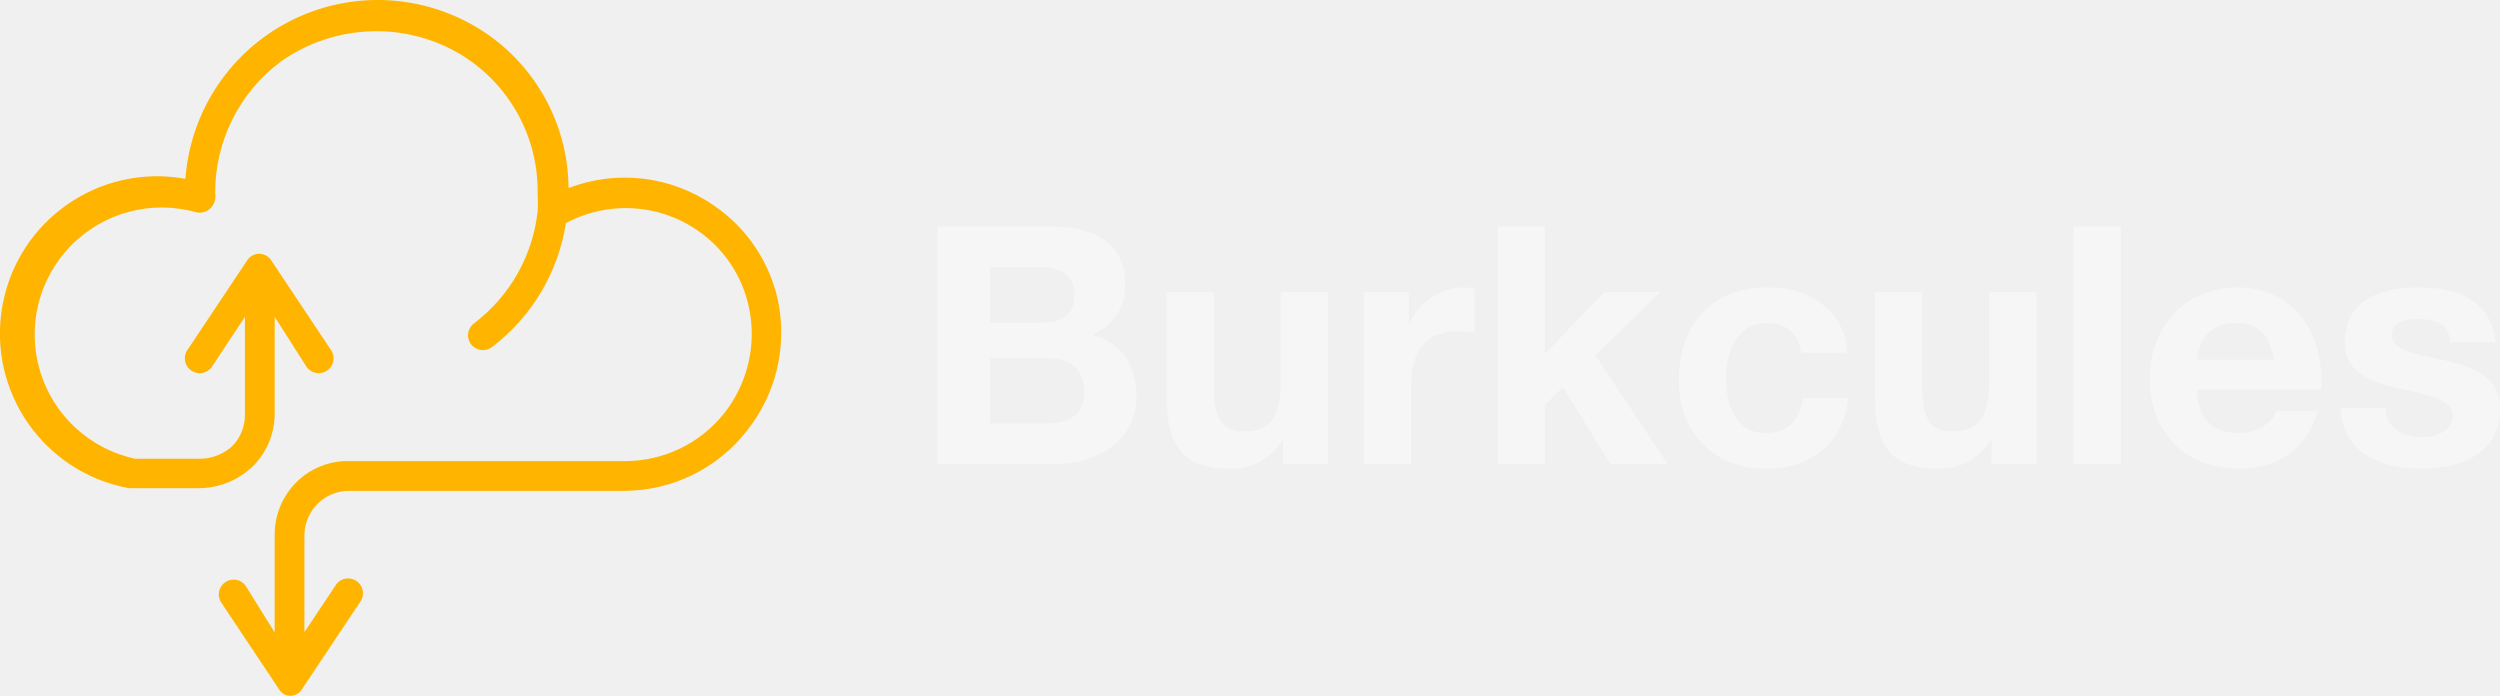
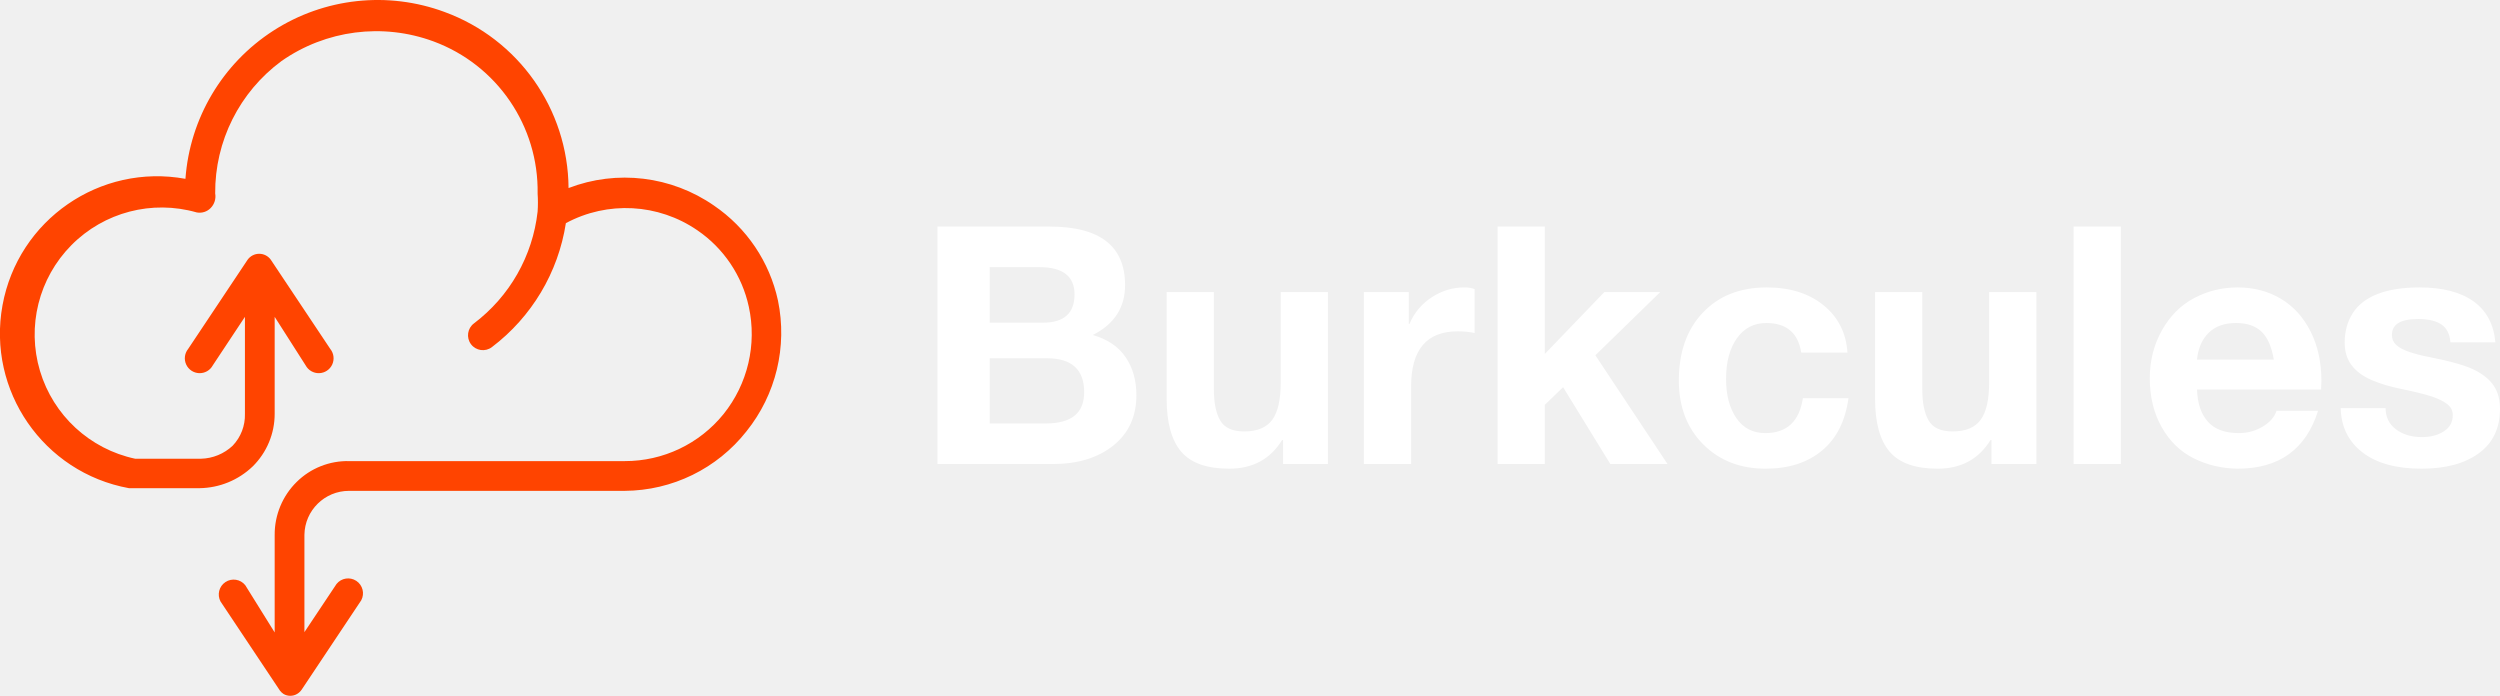
- <svg xmlns="http://www.w3.org/2000/svg" viewBox="0 0 320 89.063" height="89.063" width="320" style="width: 320px; height: 89.063px; position: absolute; top: 50%; left: 50%; transform: translate(-50%, -50%) scale(0.945313); z-index: 0; cursor: pointer;">
-   <defs id="SvgjsDefs1016" />
-   <g id="SvgjsG1017" featurekey="symbolFeature-0" transform="matrix(3.807354,0,0,3.807354,-10.53011,-20.93272)" fill="#ffb400">
+ <svg xmlns="http://www.w3.org/2000/svg" viewBox="0 0 320 89.063" height="89.063" width="320" style="width: 320px; height: 89.063px; z-index: 0; cursor: pointer;">
+   <g transform="matrix(3.807354,0,0,3.807354,-10.53011,-20.93272)" fill="#ff4400">
    <path d="M27.86,20a5.25,5.25,0,0,1-4.09,2L14.5,22A1.5,1.5,0,0,0,13,23.48v3.27l1.08-1.62a.5.5,0,0,1,.83.55l-2,3h0a.49.49,0,0,1-.16.15h0a.45.45,0,0,1-.45,0l0,0a.49.49,0,0,1-.12-.11l0,0-2-3a.5.5,0,0,1,.83-.55L12,26.76V23.48a2.48,2.48,0,0,1,.74-1.78A2.43,2.43,0,0,1,14.51,21l9.26,0a4.26,4.26,0,0,0,3.32-1.58,4.3,4.3,0,0,0,.85-3.61,4.18,4.18,0,0,0-1.73-2.57A4.25,4.25,0,0,0,21.79,13a6.47,6.47,0,0,1-2.49,4.17.5.5,0,1,1-.6-.8,5.47,5.47,0,0,0,2.14-3.76v0a4.43,4.43,0,0,0,0-.6,5.36,5.36,0,0,0-3.5-5.12,5.56,5.56,0,0,0-5.11.66A5.48,5.48,0,0,0,10,12a.56.56,0,0,1-.15.49.52.52,0,0,1-.47.15,4.27,4.27,0,1,0-2.07,8.28l2.21,0a1.61,1.61,0,0,0,1.07-.44A1.49,1.49,0,0,0,11,19.41V16.15L9.92,17.78a.5.5,0,1,1-.83-.55l2-3,0,0a.48.48,0,0,1,.78,0l0,0,2,3a.5.5,0,1,1-.83.55L12,16.15v3.26a2.48,2.48,0,0,1-.74,1.77,2.63,2.63,0,0,1-1.78.73l-2.27,0H7.1A5.27,5.27,0,0,1,9,11.51,6.48,6.48,0,0,1,17.71,5.9a6.35,6.35,0,0,1,4.17,5.92,5.26,5.26,0,0,1,4.89.59,5.19,5.19,0,0,1,2.15,3.19A5.3,5.3,0,0,1,27.86,20Z">
    </path>
  </g>
-   <g id="SvgjsG1018" featurekey="nameFeature-0" transform="matrix(1.064283,0,0,1.064283,117.0626,16.82461)" fill="#f6f6f6">
+   <g transform="matrix(1.064283,0,0,1.064283,117.0626,16.82461)" fill="#fff">
    <path d="M16.24 11.44 c6.053 0 9.08 2.347 9.08 7.04 c0 2.693 -1.293 4.693 -3.88 6 c1.76 0.507 3.073 1.393 3.94 2.66 s1.3 2.793 1.3 4.58 c0 2.56 -0.927 4.58 -2.78 6.06 s-4.287 2.22 -7.3 2.22 l-13.84 0 l0 -28.56 l13.48 0 z M15.44 23 c2.533 0 3.8 -1.133 3.8 -3.4 c0 -2.187 -1.413 -3.28 -4.24 -3.28 l-5.96 0 l0 6.68 l6.4 0 z M15.8 35.12 c3.067 0 4.6 -1.253 4.6 -3.76 c0 -2.72 -1.493 -4.08 -4.48 -4.08 l-6.88 0 l0 7.84 l6.76 0 z M36 19.32 l0 11.72 c0 1.6 0.253 2.84 0.76 3.72 s1.467 1.32 2.88 1.32 c1.573 0 2.7 -0.467 3.38 -1.4 s1.02 -2.427 1.02 -4.48 l0 -10.88 l5.68 0 l0 20.68 l-5.4 0 l0 -2.88 l-0.12 0 c-1.413 2.293 -3.533 3.44 -6.36 3.44 c-2.693 0 -4.62 -0.687 -5.78 -2.06 s-1.74 -3.487 -1.74 -6.34 l0 -12.84 l5.68 0 z M66.12 18.76 c0.48 0 0.893 0.067 1.24 0.2 l0 5.28 c-0.613 -0.133 -1.293 -0.2 -2.04 -0.2 c-3.733 0 -5.6 2.213 -5.6 6.64 l0 9.32 l-5.68 0 l0 -20.68 l5.4 0 l0 3.84 l0.08 0 c0.56 -1.333 1.447 -2.4 2.66 -3.2 s2.527 -1.2 3.94 -1.2 z M75.8 11.44 l0 15.32 l7.16 -7.44 l6.72 0 l-7.8 7.6 l8.68 13.08 l-6.88 0 l-5.68 -9.24 l-2.2 2.12 l0 7.12 l-5.68 0 l0 -28.56 l5.68 0 z M102.48 18.76 c2.8 0 5.08 0.713 6.84 2.14 s2.72 3.327 2.88 5.7 l-5.56 0 c-0.373 -2.373 -1.773 -3.56 -4.2 -3.56 c-1.493 0 -2.673 0.613 -3.54 1.84 s-1.3 2.853 -1.3 4.88 c0 1.947 0.413 3.52 1.24 4.72 s1.987 1.8 3.48 1.8 c2.587 0 4.093 -1.4 4.52 -4.2 l5.48 0 c-0.373 2.747 -1.433 4.847 -3.18 6.3 s-4.007 2.18 -6.78 2.18 c-3.067 0 -5.573 -0.98 -7.52 -2.94 s-2.92 -4.513 -2.92 -7.66 c0 -3.413 0.96 -6.133 2.88 -8.16 s4.48 -3.04 7.68 -3.04 z M121.2 19.32 l0 11.72 c0 1.6 0.253 2.84 0.76 3.72 s1.467 1.32 2.88 1.32 c1.573 0 2.7 -0.467 3.38 -1.4 s1.02 -2.427 1.02 -4.48 l0 -10.88 l5.68 0 l0 20.68 l-5.4 0 l0 -2.88 l-0.12 0 c-1.413 2.293 -3.533 3.44 -6.36 3.44 c-2.693 0 -4.62 -0.687 -5.78 -2.06 s-1.74 -3.487 -1.74 -6.34 l0 -12.84 l5.68 0 z M145.08 11.44 l0 28.56 l-5.68 0 l0 -28.56 l5.68 0 z M159.12 18.76 c1.947 0 3.68 0.453 5.2 1.36 s2.713 2.22 3.58 3.94 s1.3 3.7 1.3 5.94 c0 0.213 -0.013 0.56 -0.04 1.04 l-14.92 0 c0.053 1.653 0.487 2.94 1.3 3.86 s2.06 1.38 3.74 1.38 c1.04 0 1.993 -0.26 2.86 -0.78 s1.42 -1.153 1.66 -1.9 l5 0 c-1.467 4.64 -4.693 6.96 -9.68 6.96 c-1.893 -0.027 -3.647 -0.44 -5.26 -1.24 s-2.9 -2.047 -3.86 -3.74 s-1.44 -3.66 -1.44 -5.9 c0 -2.107 0.487 -4.027 1.46 -5.76 s2.267 -3.027 3.88 -3.88 s3.353 -1.28 5.22 -1.28 z M163.48 27.44 c-0.267 -1.547 -0.76 -2.667 -1.48 -3.36 s-1.747 -1.04 -3.08 -1.04 c-1.387 0 -2.48 0.393 -3.28 1.18 s-1.267 1.86 -1.4 3.22 l9.24 0 z M181 18.76 c2.773 0 4.94 0.56 6.5 1.68 s2.433 2.76 2.62 4.92 l-5.4 0 c-0.08 -0.987 -0.44 -1.7 -1.08 -2.14 s-1.573 -0.66 -2.8 -0.66 c-1.067 0 -1.86 0.16 -2.38 0.48 s-0.78 0.8 -0.78 1.44 c0 0.48 0.173 0.88 0.52 1.2 s0.873 0.6 1.58 0.84 s1.487 0.44 2.34 0.6 c2.587 0.507 4.413 1.027 5.48 1.56 s1.847 1.173 2.34 1.92 s0.74 1.667 0.74 2.76 c0 2.32 -0.847 4.1 -2.54 5.34 s-3.993 1.86 -6.9 1.86 c-3.04 0 -5.407 -0.653 -7.1 -1.96 s-2.567 -3.08 -2.62 -5.32 l5.4 0 c0 1.067 0.413 1.913 1.24 2.54 s1.867 0.94 3.12 0.94 c1.067 0 1.953 -0.233 2.66 -0.7 s1.06 -1.113 1.06 -1.94 c0 -0.533 -0.22 -0.973 -0.66 -1.32 s-1.06 -0.653 -1.86 -0.92 s-2.04 -0.573 -3.72 -0.92 c-1.333 -0.267 -2.52 -0.627 -3.56 -1.08 s-1.833 -1.047 -2.38 -1.78 s-0.82 -1.633 -0.82 -2.7 c0 -1.36 0.327 -2.547 0.98 -3.56 s1.653 -1.78 3 -2.3 s3.02 -0.78 5.02 -0.78 z">
    </path>
  </g>
</svg>
